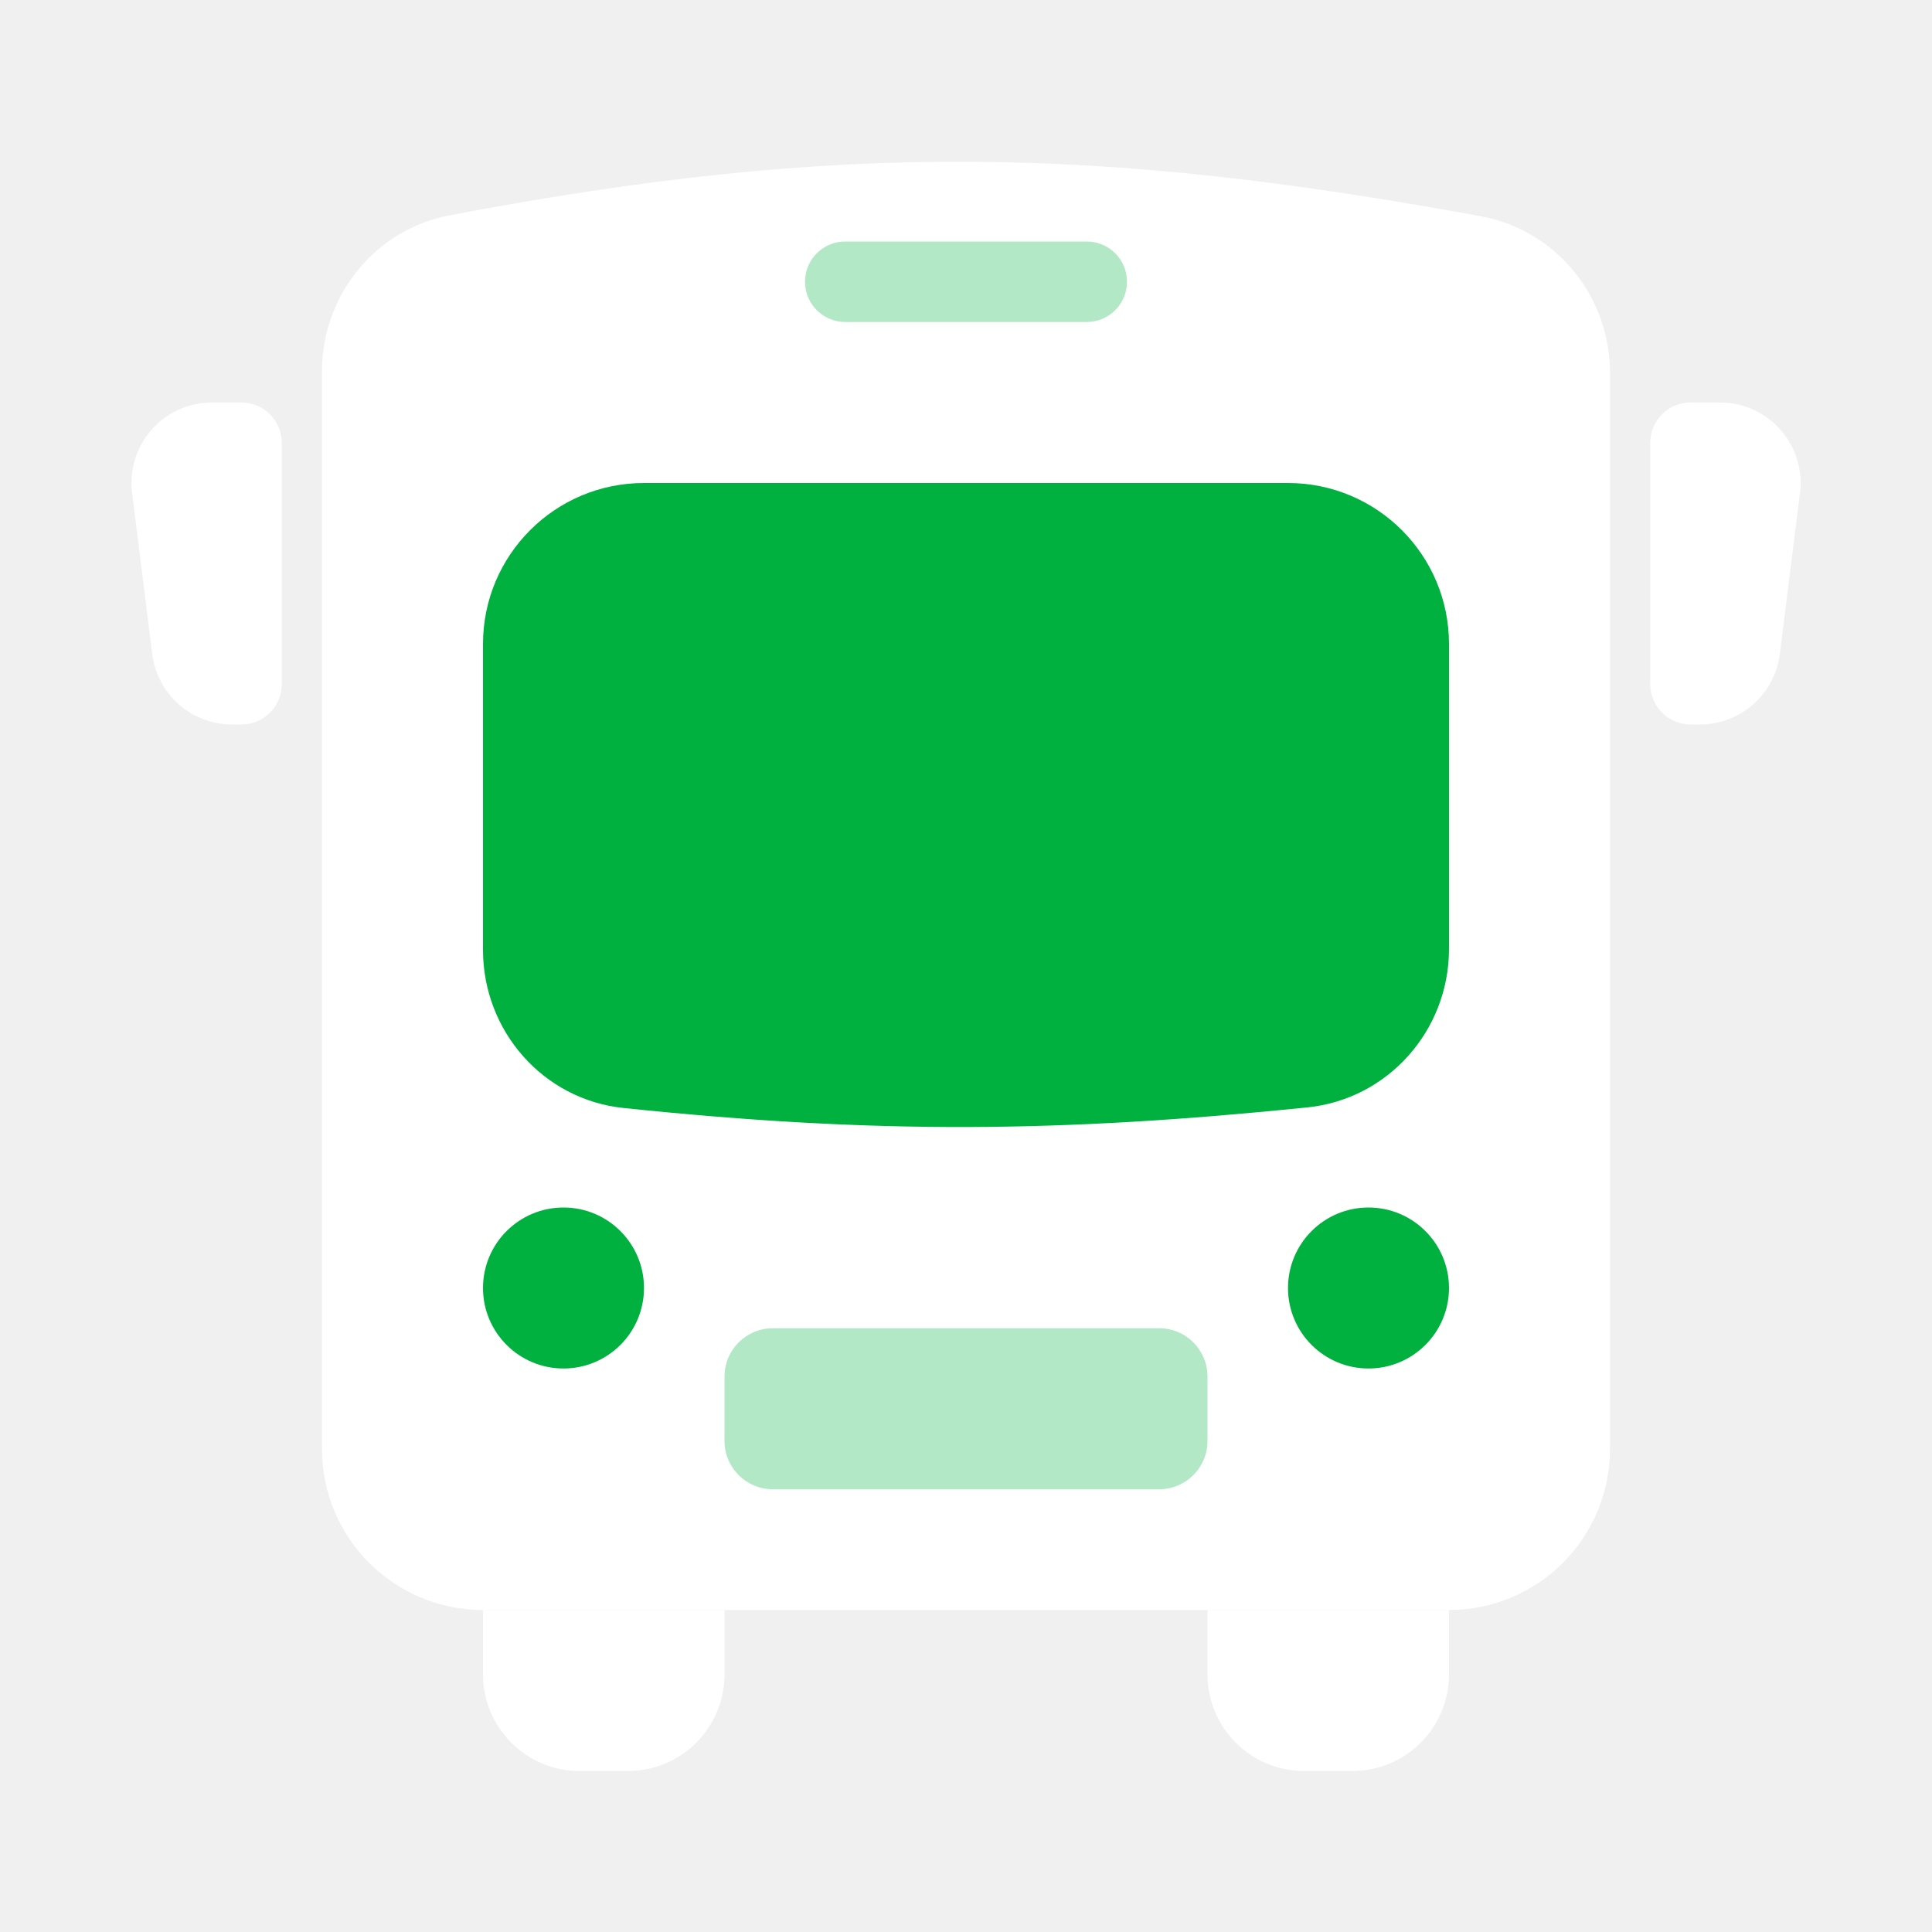
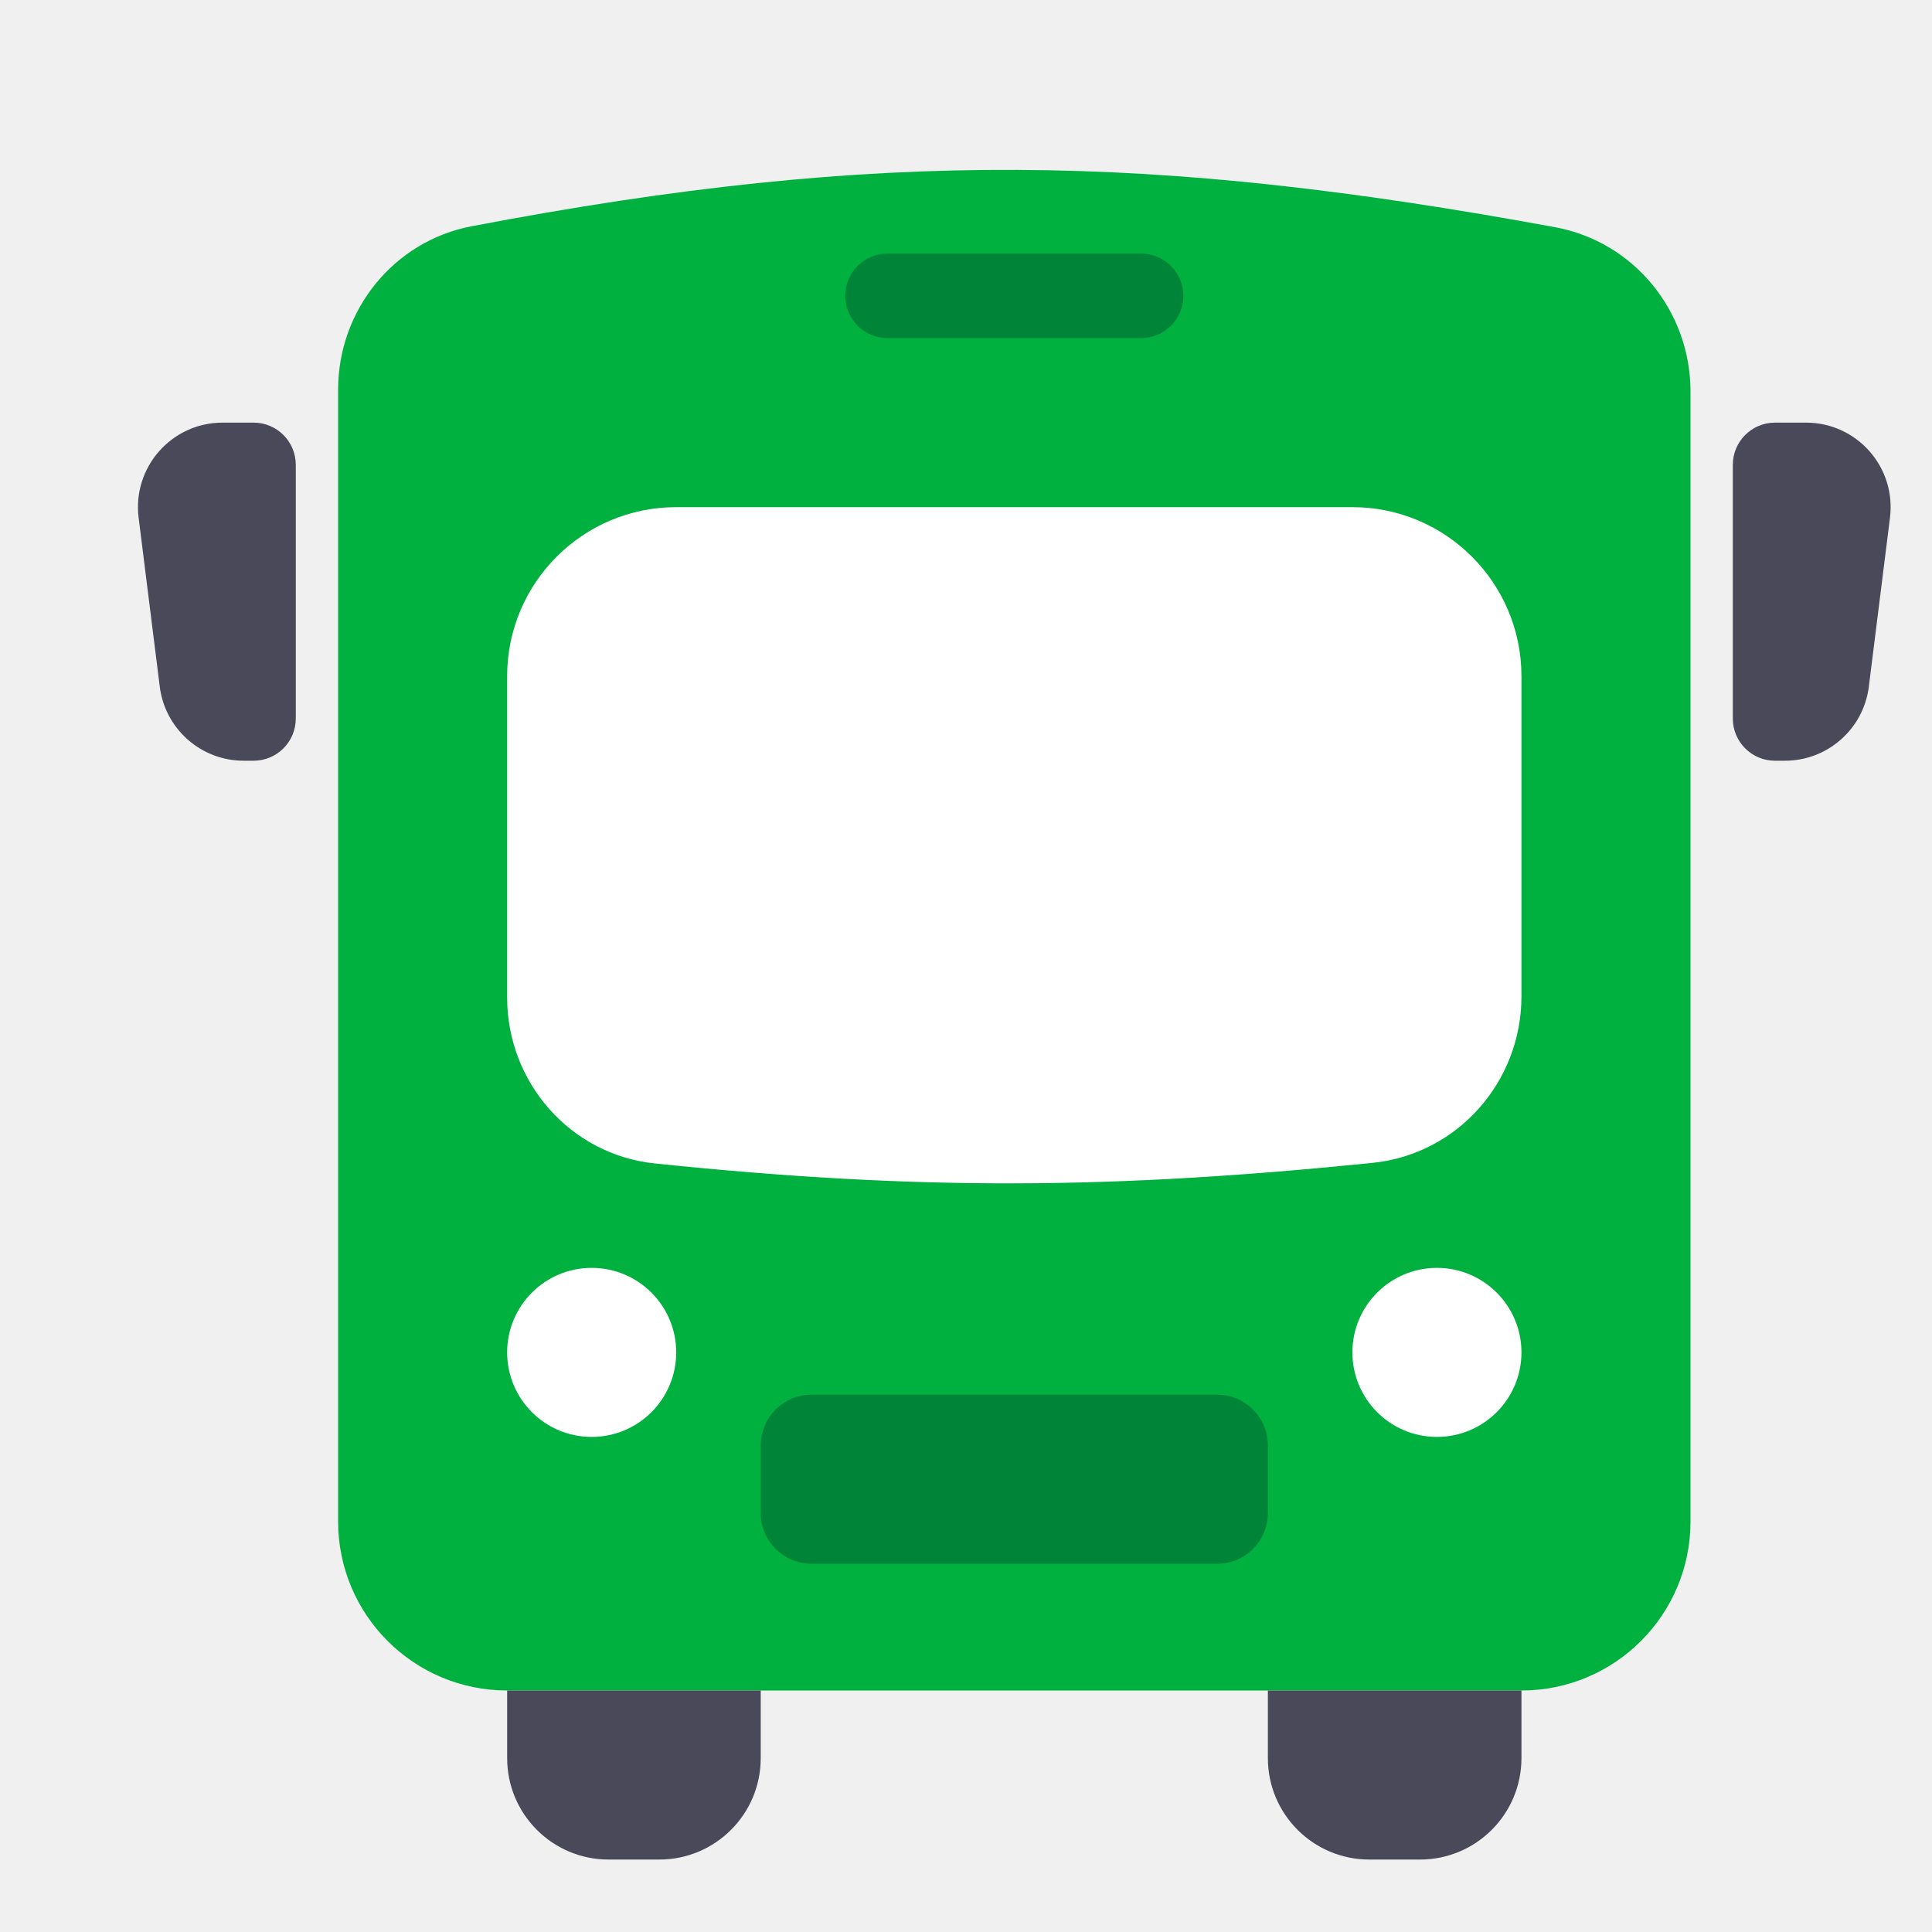
- <svg xmlns="http://www.w3.org/2000/svg" width="24" height="24" viewBox="0 0 24 24" fill="none">
-   <g id="ìì´ì½">
-     <path id="Rectangle 1664145056" d="M4 4.612C4 3.671 4.656 2.853 5.58 2.676C10.422 1.753 13.669 1.818 18.398 2.687C19.332 2.859 20 3.682 20 4.632V18C20 19.105 19.105 20 18 20H6C4.895 20 4 19.105 4 18V4.612Z" fill="white" />
-     <path id="Rectangle 1664145059" d="M6 11.801C6 12.806 6.747 13.661 7.747 13.764C10.887 14.091 13.168 14.069 16.238 13.757C17.245 13.655 18 12.799 18 11.788V8C18 6.895 17.105 6 16 6H8C6.895 6 6 6.895 6 8V11.801Z" fill="#00B140" />
-     <path id="Rectangle 1664145057" d="M6 20H9V20.8C9 21.463 8.463 22 7.8 22H7.2C6.537 22 6 21.463 6 20.8V20Z" fill="white" />
-     <path id="Rectangle 1664145065" d="M21.117 9C21.622 9 22.047 8.624 22.11 8.124L22.36 6.124C22.434 5.527 21.969 5 21.367 5L21 5C20.724 5 20.5 5.224 20.5 5.5L20.5 8.5C20.5 8.776 20.724 9 21 9L21.117 9Z" fill="white" />
-     <path id="Rectangle 1664145066" d="M2.883 9C2.378 9 1.953 8.624 1.891 8.124L1.641 6.124C1.566 5.527 2.031 5 2.633 5L3 5C3.276 5 3.5 5.224 3.5 5.5L3.5 8.5C3.5 8.776 3.276 9 3 9L2.883 9Z" fill="white" />
-     <path id="Rectangle 1664145058" d="M15 20H18V20.8C18 21.463 17.463 22 16.8 22H16.2C15.537 22 15 21.463 15 20.8V20Z" fill="white" />
-     <circle id="Ellipse 2633" cx="7" cy="16" r="1" fill="#00B140" />
-     <circle id="Ellipse 2634" cx="17" cy="16" r="1" fill="#00B140" />
-     <g id="Rectangle 1664145062" style="mix-blend-mode:darken" opacity="0.3">
-       <rect x="9" y="16.5" width="6" height="2" rx="0.6" fill="#00B140" />
-     </g>
-     <g id="Rectangle 1664145063" style="mix-blend-mode:darken" opacity="0.3">
-       <rect x="10" y="3" width="4" height="1" rx="0.5" fill="#00B140" />
-     </g>
+ <svg xmlns="http://www.w3.org/2000/svg" width="20" height="20" viewBox="0 0 20 20" fill="none">
+   <path d="M3.5 4.035C3.5 3.212 4.074 2.496 4.883 2.342C9.119 1.534 11.96 1.591 16.098 2.352C16.915 2.502 17.5 3.222 17.5 4.053V15.75C17.5 16.717 16.716 17.5 15.75 17.5H5.25C4.284 17.5 3.5 16.717 3.5 15.75V4.035Z" fill="#00B140" />
+   <path d="M5.25 10.326C5.25 11.206 5.904 11.953 6.779 12.044C9.526 12.329 11.522 12.31 14.209 12.038C15.089 11.948 15.75 11.199 15.75 10.314V7C15.75 6.034 14.966 5.25 14 5.25H7C6.034 5.25 5.25 6.034 5.25 7V10.326Z" fill="white" />
+   <path d="M5.25 17.5H7.875V18.2C7.875 18.78 7.405 19.25 6.825 19.25H6.3C5.72 19.25 5.25 18.78 5.25 18.2V17.5Z" fill="#49495A" />
+   <path d="M18.478 7.875C18.919 7.875 19.291 7.546 19.346 7.109L19.565 5.359C19.63 4.836 19.223 4.375 18.696 4.375L18.375 4.375C18.133 4.375 17.938 4.571 17.938 4.812L17.938 7.438C17.938 7.679 18.133 7.875 18.375 7.875L18.478 7.875Z" fill="#49495A" />
+   <path d="M2.522 7.875C2.081 7.875 1.709 7.546 1.654 7.109L1.435 5.359C1.37 4.836 1.777 4.375 2.304 4.375L2.625 4.375C2.867 4.375 3.062 4.571 3.062 4.812L3.062 7.438C3.062 7.679 2.867 7.875 2.625 7.875L2.522 7.875Z" fill="#49495A" />
+   <path d="M13.125 17.5H15.75V18.2C15.75 18.78 15.28 19.25 14.7 19.25H14.175C13.595 19.25 13.125 18.78 13.125 18.2V17.5Z" fill="#49495A" />
+   <circle cx="6.125" cy="14" r="0.875" fill="white" />
+   <circle cx="14.875" cy="14" r="0.875" fill="white" />
+   <g style="mix-blend-mode:darken" opacity="0.3">
+     <rect x="7.875" y="14.438" width="5.25" height="1.75" rx="0.525" fill="#1C1C22" />
+   </g>
+   <g style="mix-blend-mode:darken" opacity="0.3">
+     <rect x="8.75" y="2.625" width="3.5" height="0.875" rx="0.438" fill="#1C1C22" />
  </g>
</svg>
